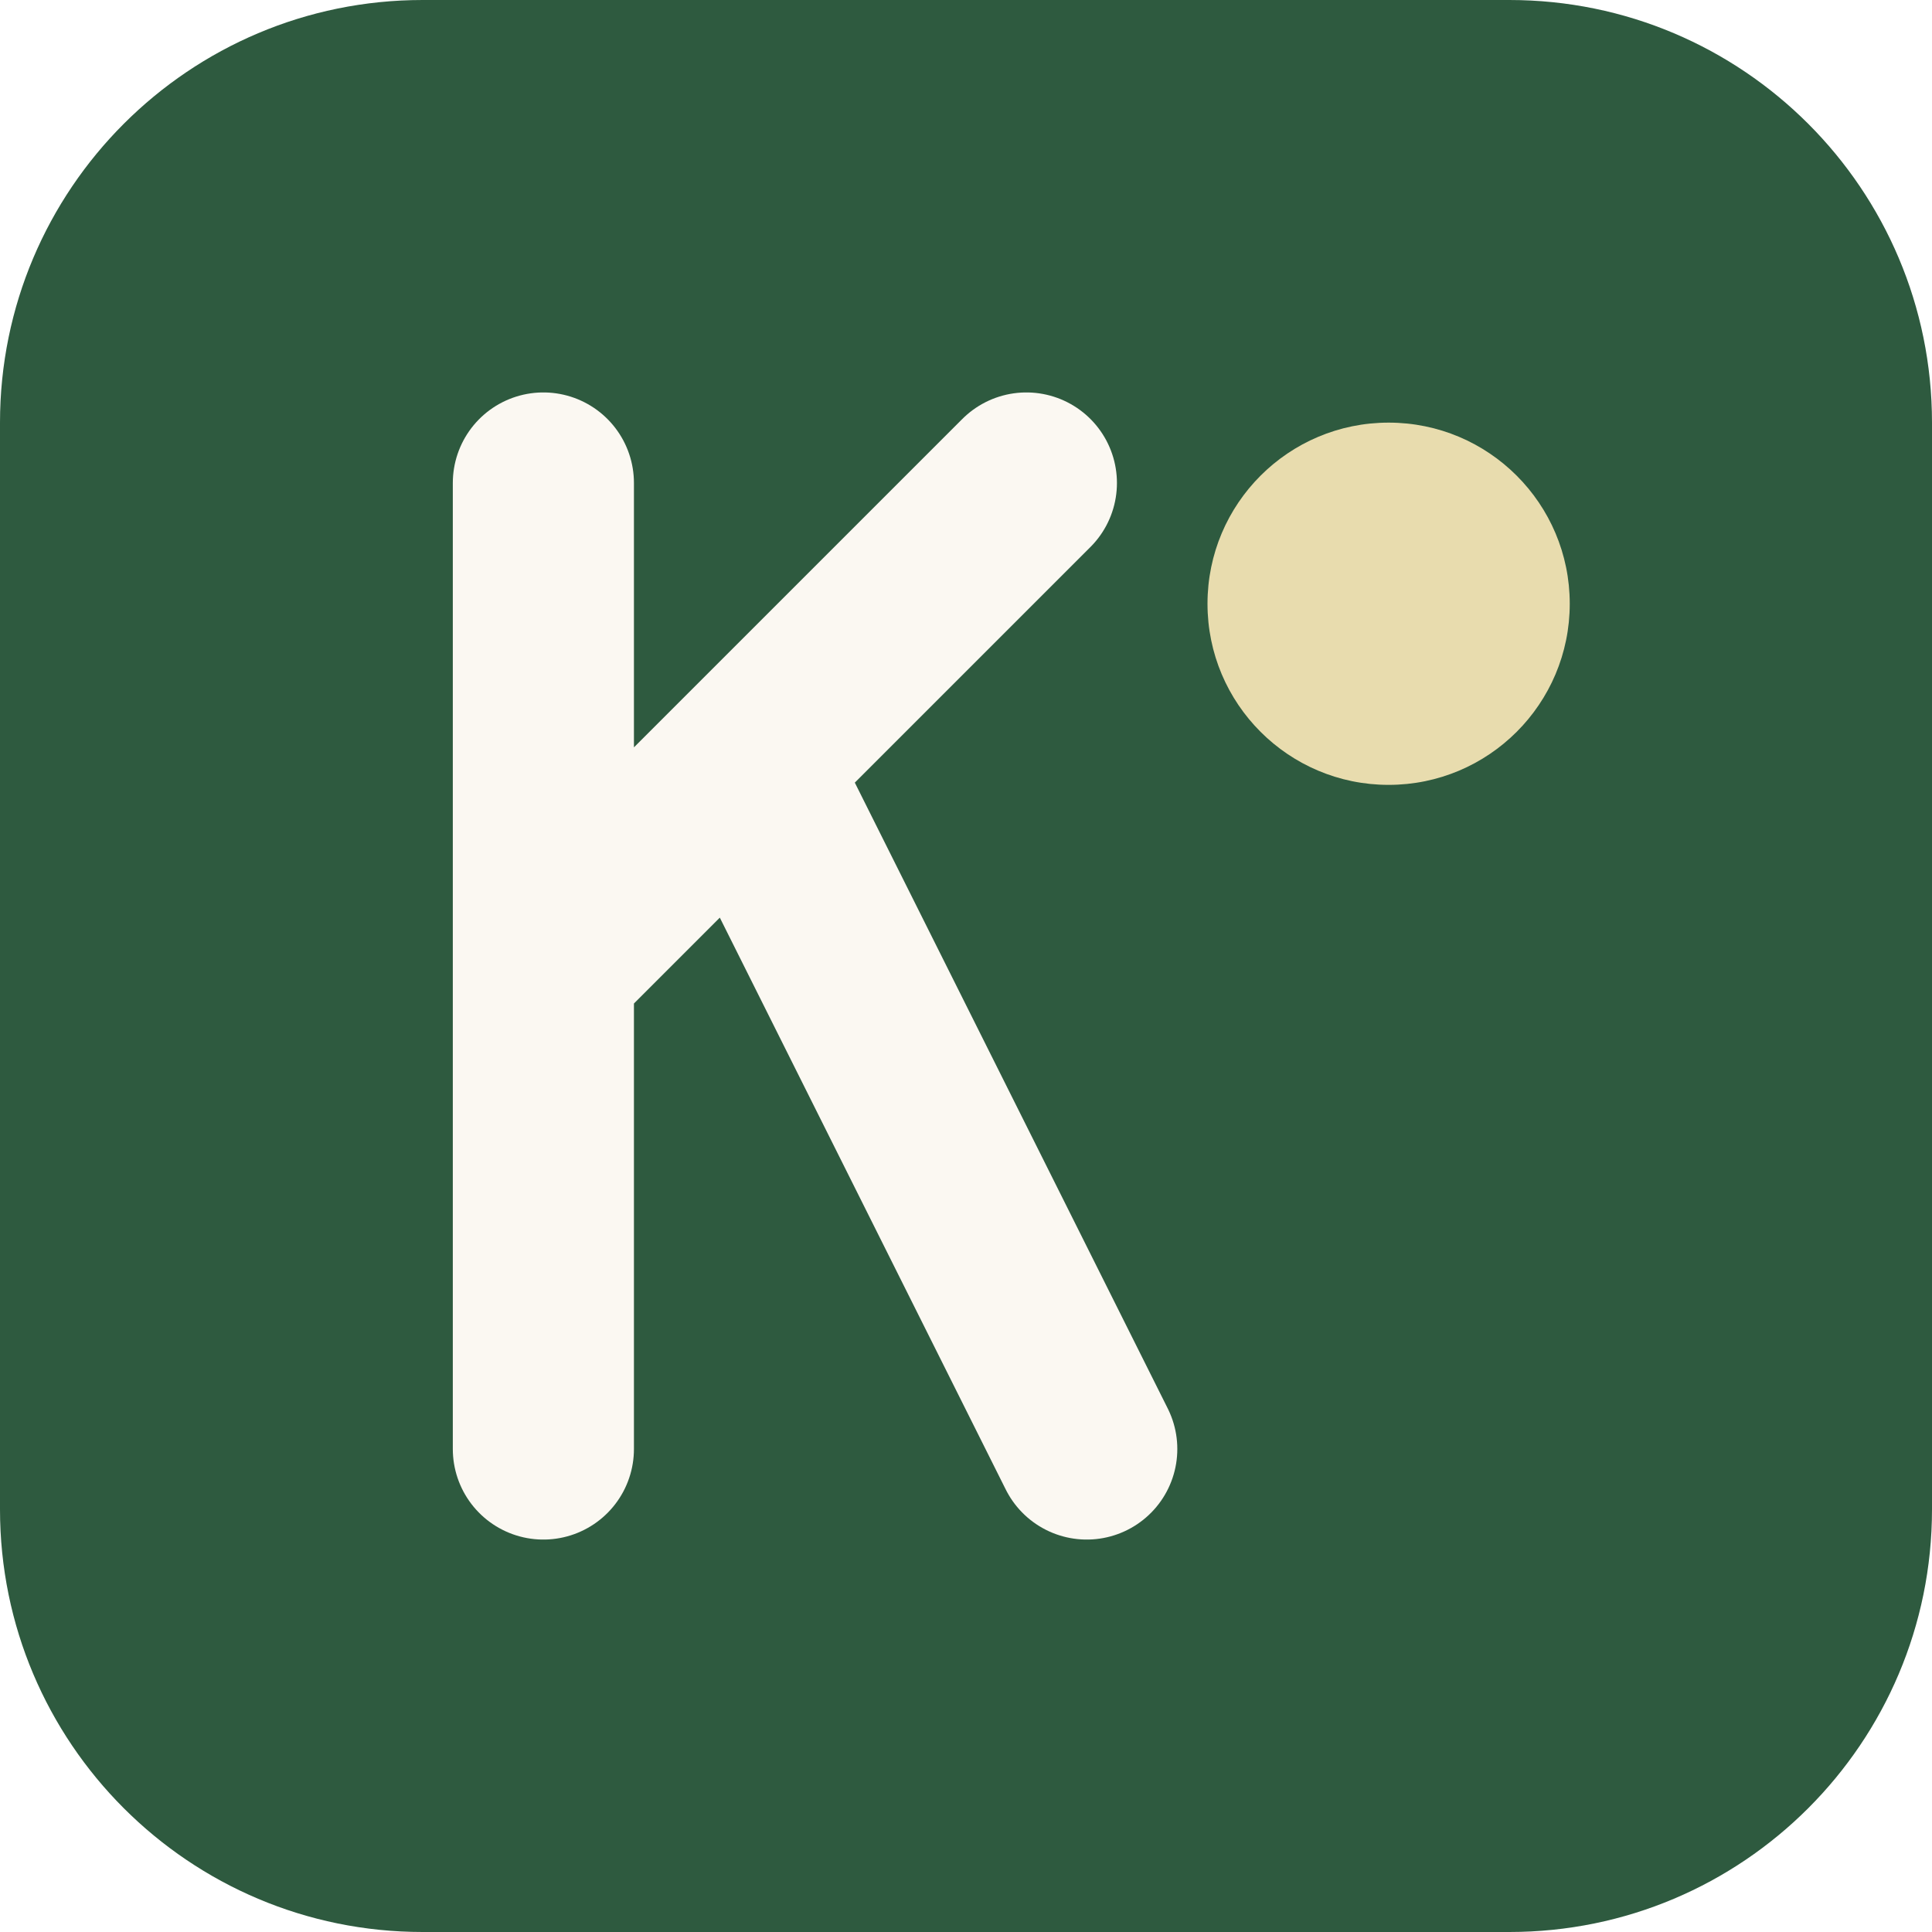
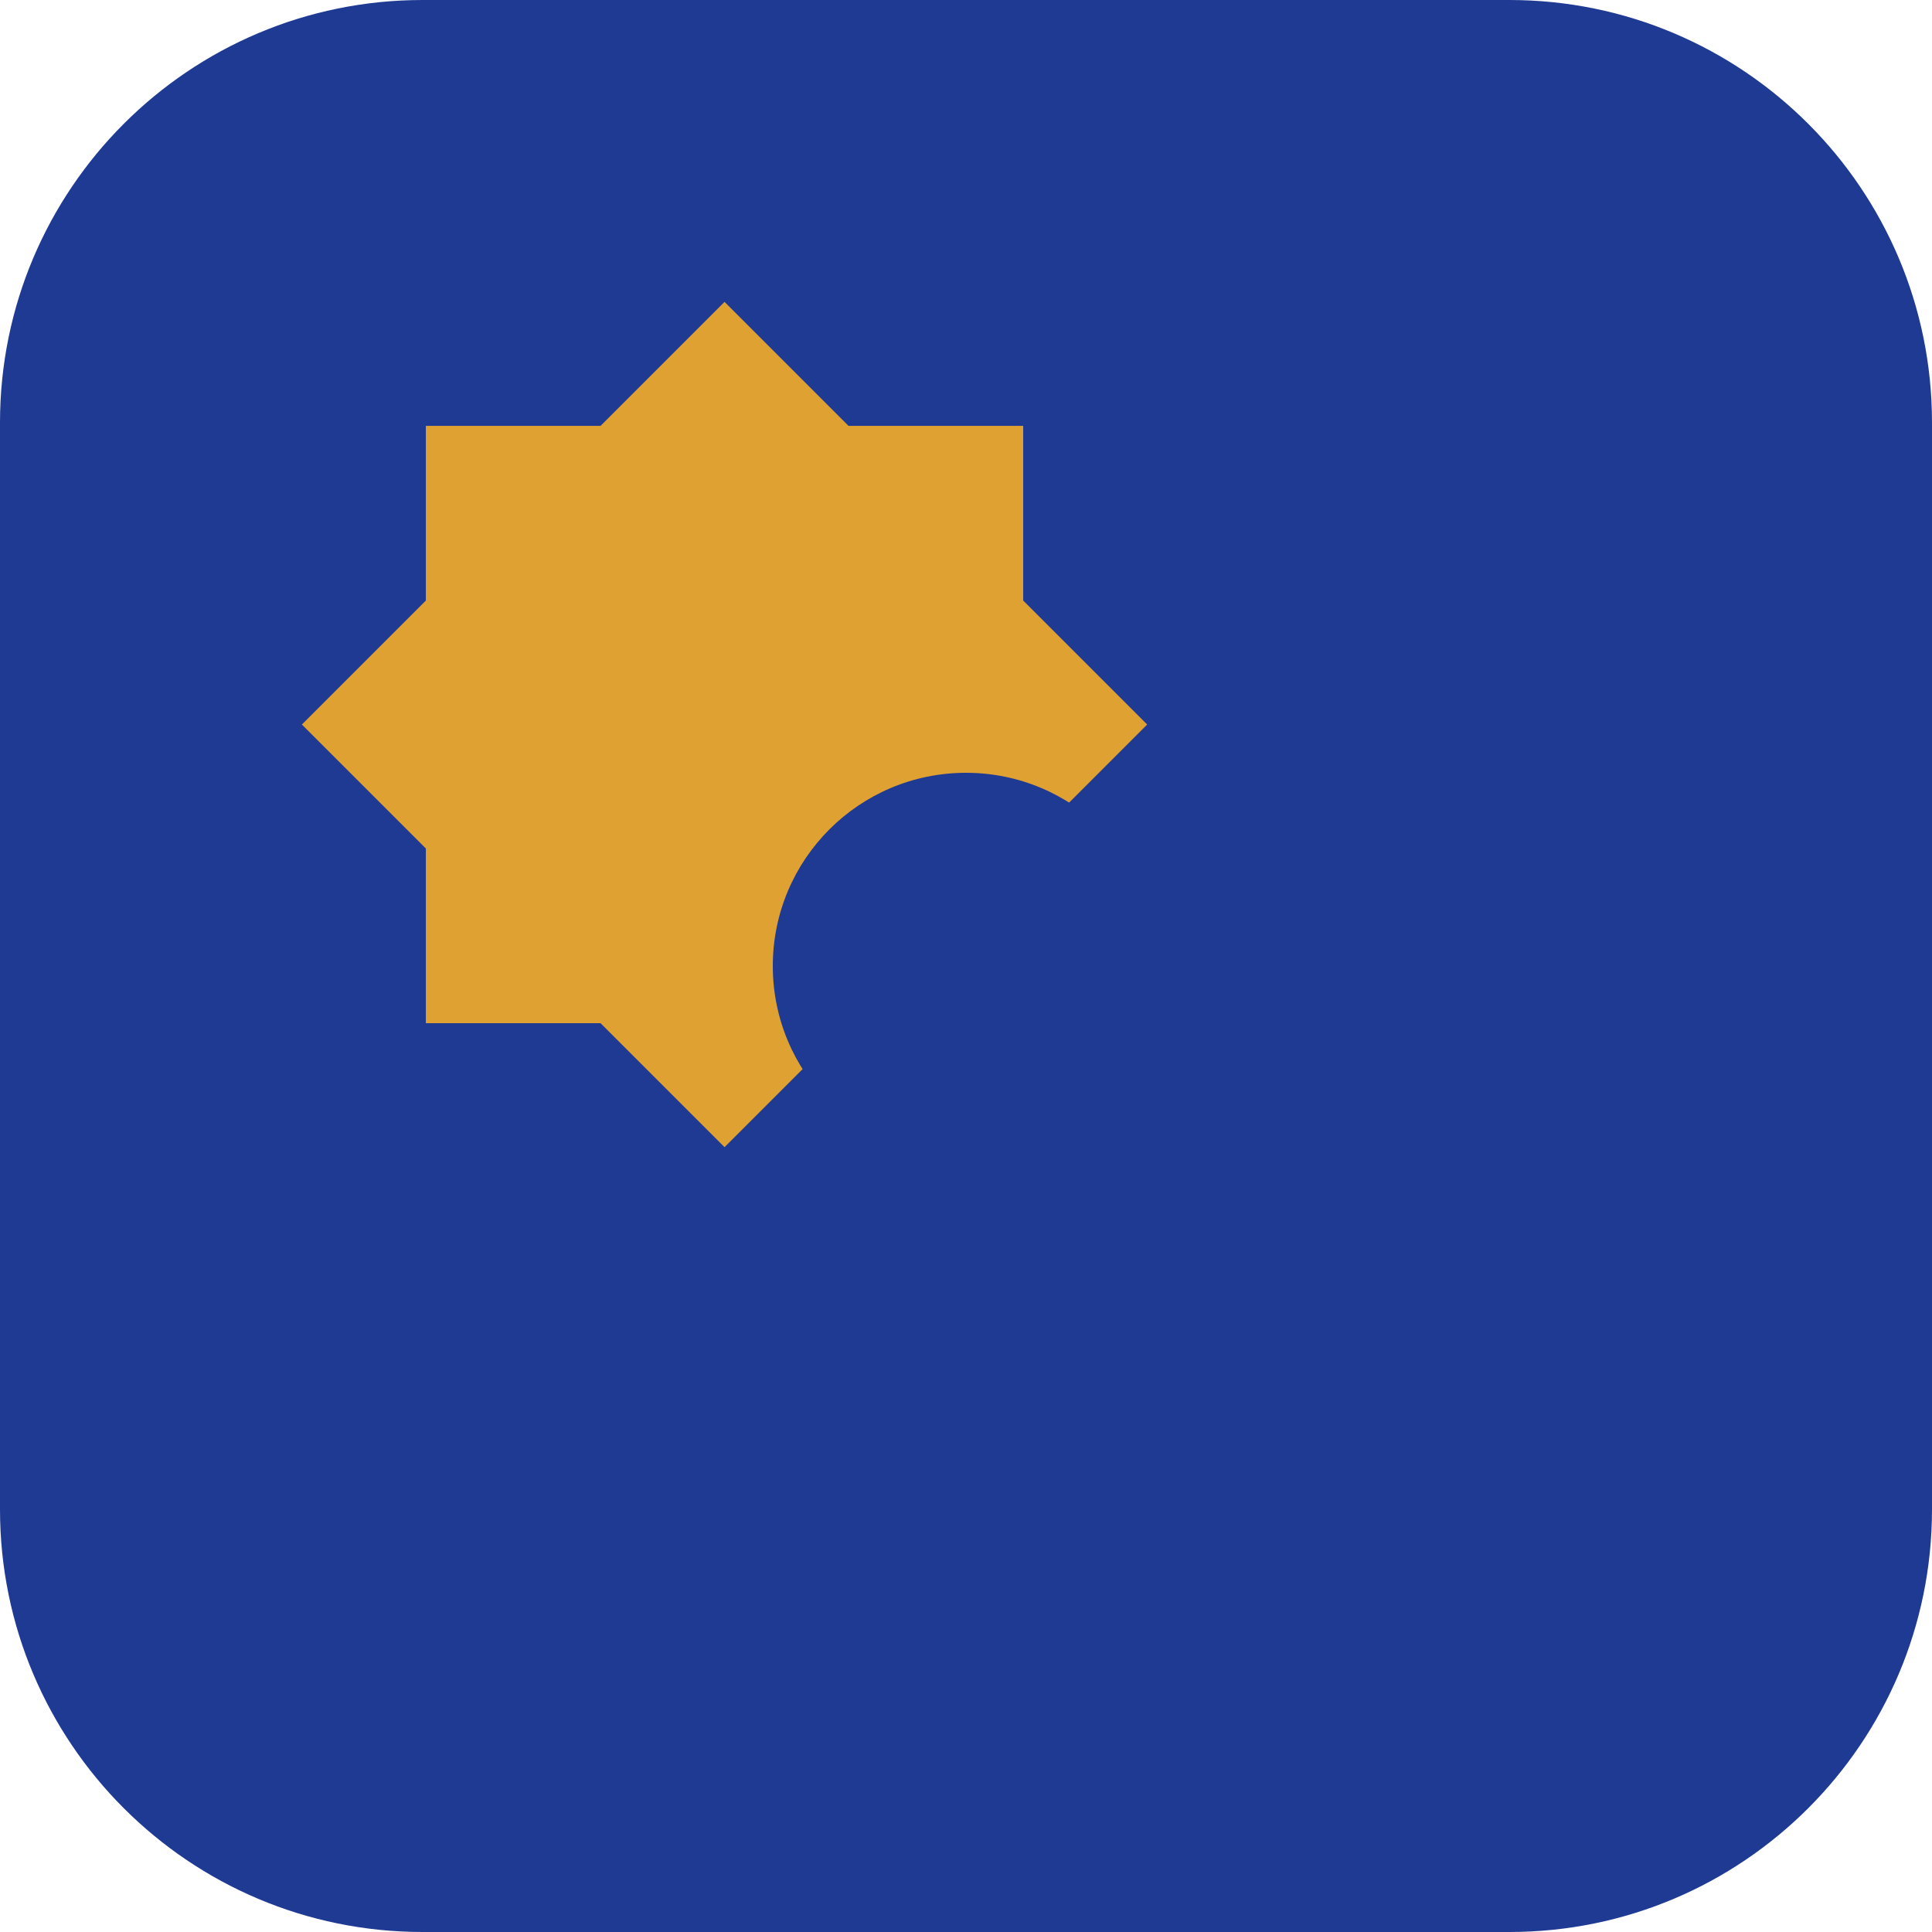
<svg xmlns="http://www.w3.org/2000/svg" viewBox="0 0 32 32">
-   <rect width="32" height="32" rx="7" fill="#2e5a3f" />
-   <path d="M9 8v16M9 16l8-8M12.5 13l5.5 11" stroke="#fbf8f2" stroke-width="3" fill="none" stroke-linecap="round" stroke-linejoin="round" />
-   <circle cx="23" cy="10" r="3" fill="#e8dcae" />
+   <rect width="32" height="32" rx="7" fill="#1f3a93" />
+   <path transform="translate(4 4) scale(.6667)" d="M12 1.5L15.08 4.58L19.42 4.58L19.42 8.92L22.5 12L19.42 15.08L19.42 19.42L15.08 19.42L12 22.5L8.92 19.42L4.58 19.42L4.58 15.08L1.5 12L4.58 8.92L4.58 4.58L8.92 4.58Z" fill="#e0a133" />
+   <circle cx="16" cy="16" r="3.2" fill="#1f3a93" />
</svg>
